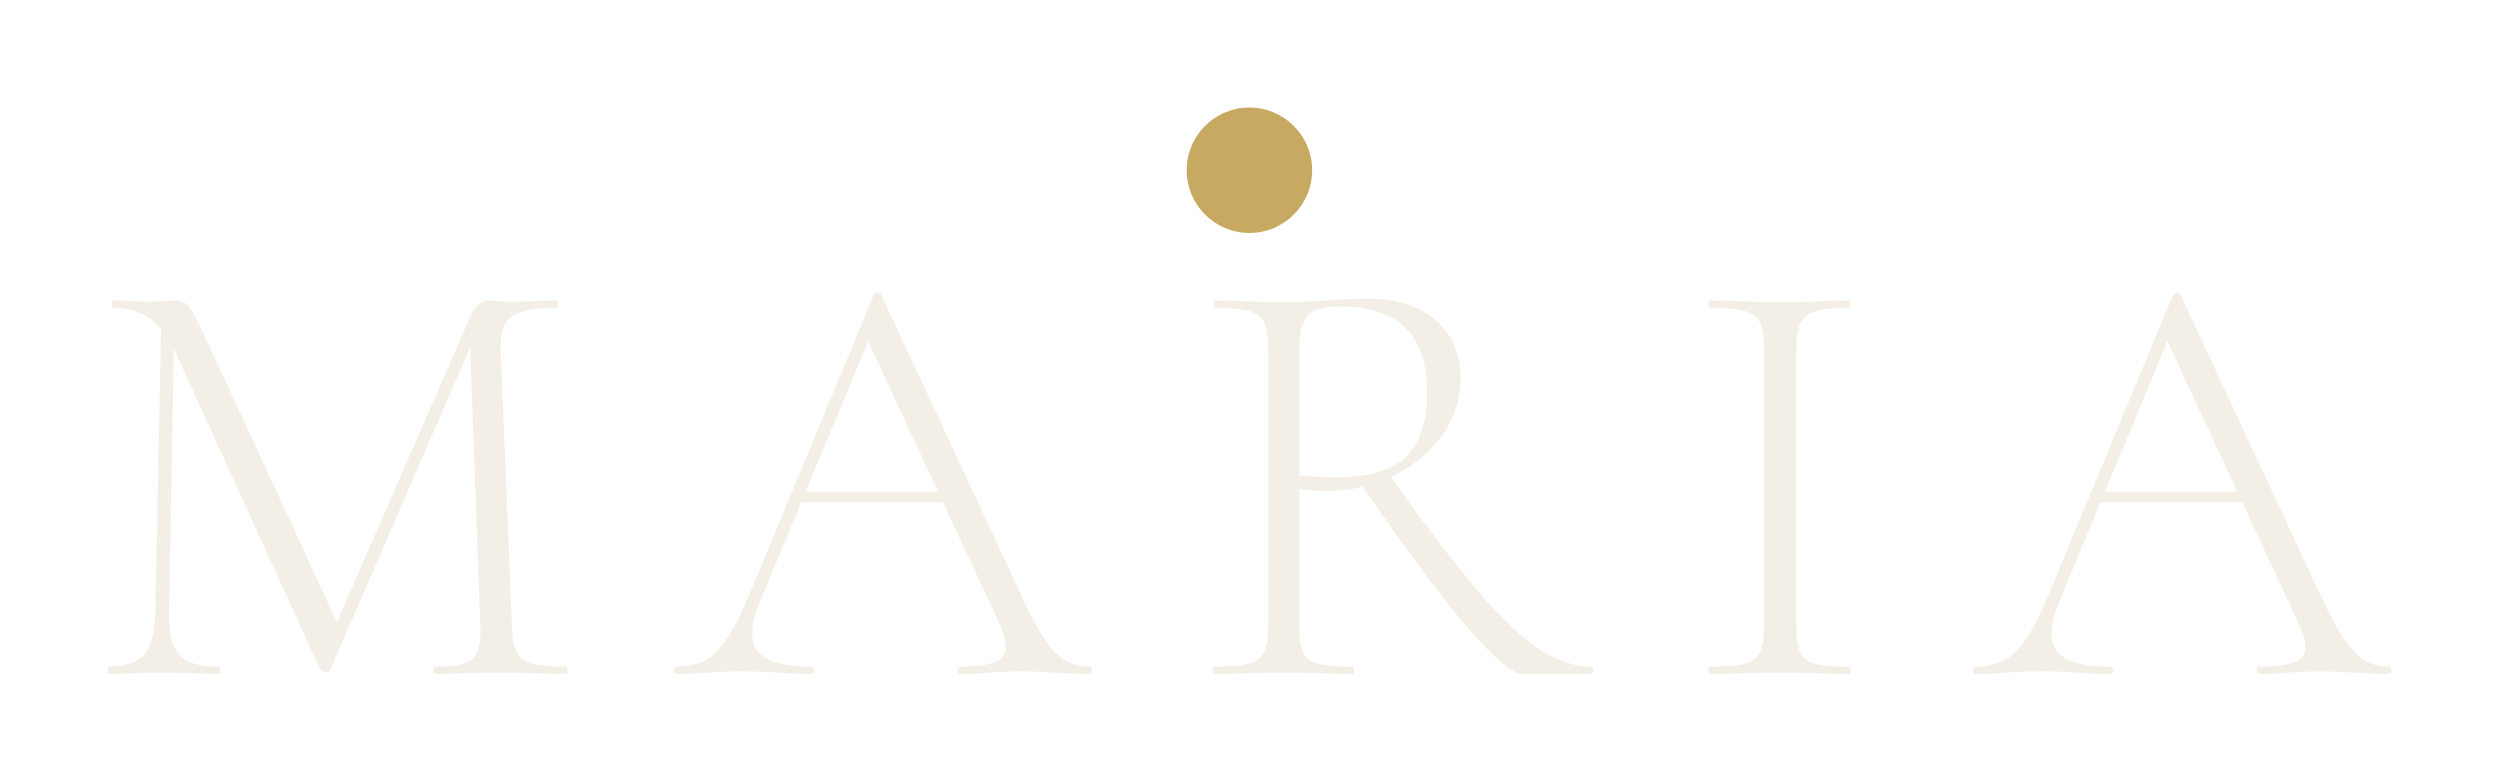
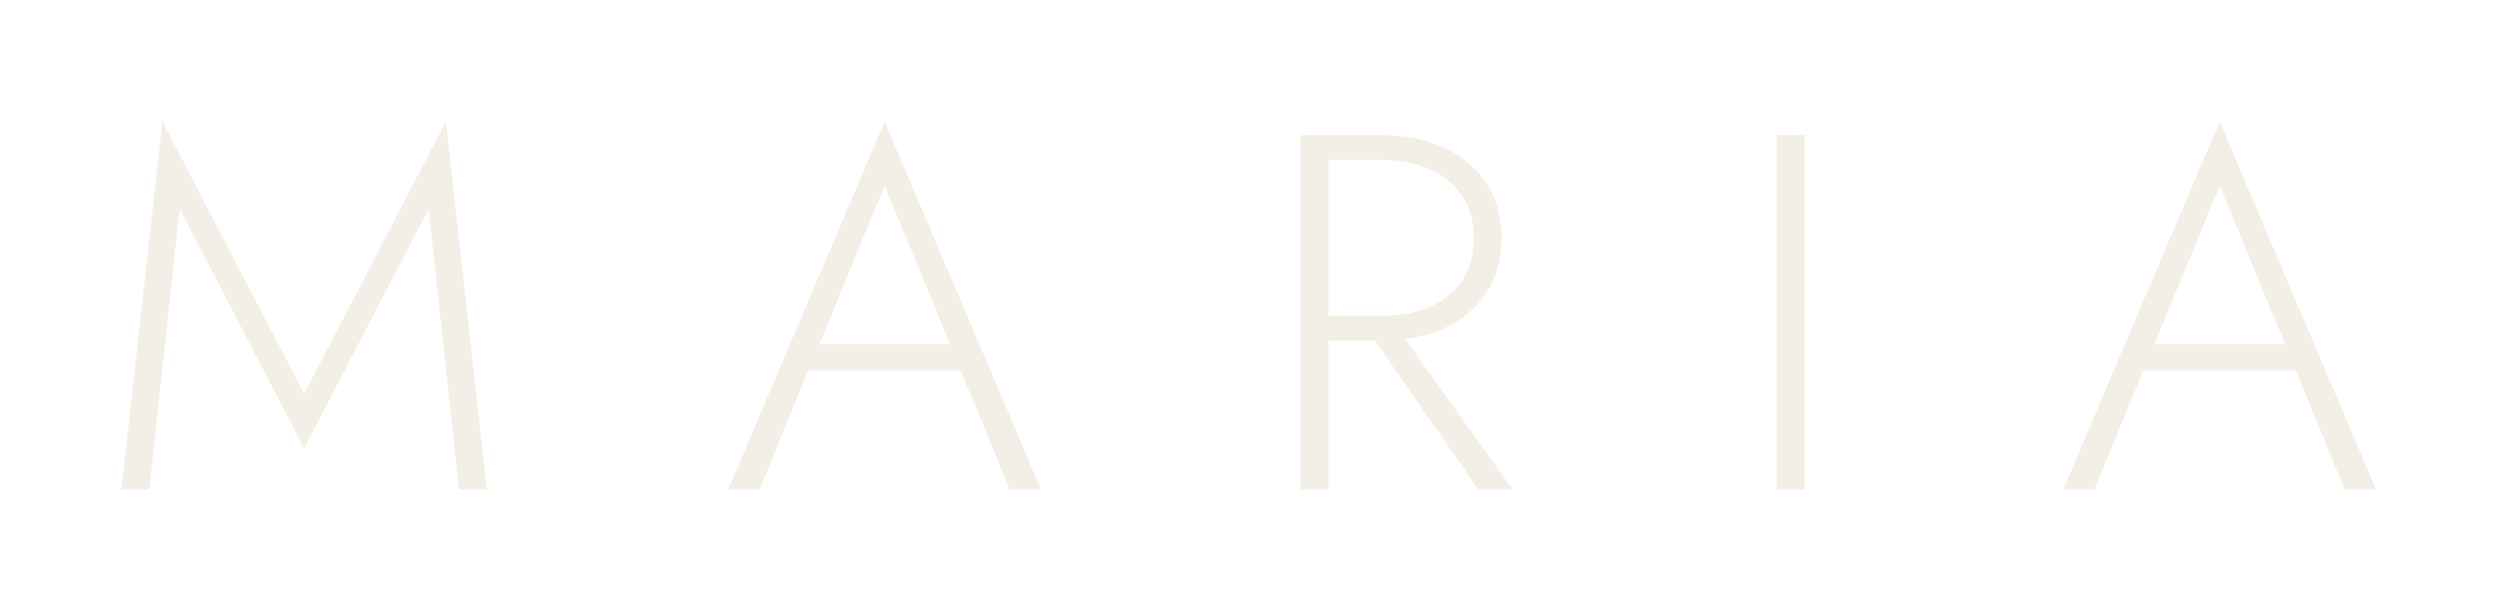
- <svg xmlns="http://www.w3.org/2000/svg" viewBox="0 0 837 262" width="837" height="262">
-   <g transform="translate(418.3,36)">
-     <circle cx="0.00" cy="21.00" r="21.00" fill="#C8A961" />
-     <g transform="translate(-382.30,62.00)">
-       <g transform="translate(-8.00,127.60)">
-         <path d="M24.0 -20.8 26.0 -120.4 30.4 -120.0 28.6 -20.8Q28.4 -10.6 31.9 -6.5Q35.4 -2.4 45.4 -2.4Q45.8 -2.4 45.8 -1.2Q45.8 0.0 45.4 0.0Q41.0 0.0 36.3 -0.2Q31.6 -0.4 26.0 -0.4Q21.2 -0.4 16.8 -0.2Q12.4 0.0 8.4 0.0Q8.0 0.0 8.0 -1.2Q8.0 -2.4 8.4 -2.4Q16.8 -2.4 20.3 -6.5Q23.8 -10.6 24.0 -20.8ZM161.4 -2.4Q162.0 -2.4 162.0 -1.2Q162.0 0.0 161.4 0.0Q156.6 0.0 150.7 -0.2Q144.8 -0.4 138.2 -0.4Q132.0 -0.4 126.8 -0.2Q121.6 0.0 117.4 0.0Q117.0 0.0 117.0 -1.2Q117.0 -2.4 117.4 -2.4Q127.4 -2.4 130.3 -5.0Q133.2 -7.6 132.8 -16.2L129.2 -114.8L135.0 -122.2L82.6 -1.4Q82.4 -0.6 81.0 -0.6Q79.6 -0.6 79.2 -1.4L30.4 -108.4Q24.0 -122.6 9.8 -122.6Q9.4 -122.6 9.4 -123.8Q9.4 -125.0 9.8 -125.0Q12.8 -125.0 16.2 -124.8Q19.6 -124.6 21.8 -124.6Q24.6 -124.6 27.0 -124.8Q29.4 -125.0 30.6 -125.0Q33.4 -125.0 35.0 -123.2Q36.6 -121.4 39.8 -114.6L85.6 -15.6L80.4 -7.2L129.6 -120.0Q130.6 -122.2 132.3 -123.6Q134.0 -125.0 135.6 -125.0Q136.6 -125.0 138.6 -124.8Q140.6 -124.6 143.2 -124.6Q148.4 -124.6 151.6 -124.8Q154.8 -125.0 158.4 -125.0Q158.8 -125.0 158.8 -123.8Q158.8 -122.6 158.4 -122.6Q148.6 -122.6 144.0 -120.1Q139.4 -117.6 139.6 -109.2L143.4 -16.2Q143.6 -10.4 144.9 -7.4Q146.2 -4.4 150.0 -3.4Q153.8 -2.4 161.4 -2.4Z" fill="#F4EFE6" />
-         <path d="M238.0 -57.4 239.8 -61.0H291.6L293.0 -57.4ZM336.8 -2.4Q337.6 -2.4 337.6 -1.2Q337.6 0.0 336.8 0.0Q331.2 0.0 325.3 -0.4Q319.4 -0.8 314.0 -0.8Q307.8 -0.8 303.3 -0.4Q298.8 0.0 293.4 0.0Q292.6 0.0 292.6 -1.2Q292.6 -2.4 293.4 -2.4Q304.6 -2.4 307.5 -5.4Q310.4 -8.4 306.6 -16.8L261.4 -114.0L265.2 -117.4L226.6 -24.6Q221.6 -12.4 225.8 -7.4Q230.0 -2.4 243.6 -2.4Q244.6 -2.4 244.6 -1.2Q244.6 0.0 243.6 0.0Q237.6 0.0 232.6 -0.4Q227.6 -0.8 220.0 -0.8Q213.0 -0.8 208.7 -0.4Q204.4 0.0 198.4 0.0Q197.6 0.0 197.6 -1.2Q197.6 -2.4 198.4 -2.4Q203.8 -2.4 207.8 -4.4Q211.8 -6.4 215.3 -11.6Q218.8 -16.8 222.8 -26.4L264.6 -127.0Q265.0 -127.6 265.9 -127.6Q266.8 -127.6 267.0 -127.0L313.4 -27.4Q318.0 -17.4 321.6 -11.9Q325.2 -6.4 328.8 -4.4Q332.4 -2.4 336.8 -2.4Z" fill="#F4EFE6" />
-         <path d="M481.6 0.0Q478.2 0.0 470.4 -7.8Q462.6 -15.6 451.6 -30.1Q440.6 -44.6 427.0 -64.4L436.6 -67.4Q453.8 -43.2 465.8 -28.9Q477.8 -14.6 487.0 -8.5Q496.2 -2.4 504.8 -2.4Q505.4 -2.4 505.4 -1.2Q505.4 0.0 504.8 0.0Q495.8 0.0 490.1 0.0Q484.4 0.0 481.6 0.0ZM429.4 -125.6Q444.8 -125.6 452.9 -118.2Q461.0 -110.8 461.0 -99.0Q461.0 -88.4 454.8 -79.8Q448.6 -71.2 438.3 -66.2Q428.0 -61.2 415.6 -61.2Q413.8 -61.2 411.4 -61.4Q409.0 -61.6 407.0 -61.8V-16.2Q407.0 -10.4 408.2 -7.4Q409.4 -4.4 413.3 -3.4Q417.2 -2.4 424.8 -2.4Q425.4 -2.4 425.4 -1.2Q425.4 0.0 424.8 0.0Q420.0 0.0 414.3 -0.2Q408.6 -0.4 401.6 -0.4Q395.2 -0.4 389.2 -0.2Q383.2 0.0 378.4 0.0Q378.0 0.0 378.0 -1.2Q378.0 -2.4 378.4 -2.4Q386.0 -2.4 389.9 -3.4Q393.8 -4.4 395.2 -7.4Q396.6 -10.4 396.6 -16.2V-108.8Q396.6 -114.6 395.3 -117.5Q394.0 -120.4 390.2 -121.5Q386.4 -122.6 378.8 -122.6Q378.2 -122.6 378.2 -123.8Q378.2 -125.0 378.8 -125.0Q383.4 -125.0 389.3 -124.7Q395.2 -124.4 401.6 -124.4Q407.8 -124.4 416.0 -125.0Q424.2 -125.6 429.4 -125.6ZM449.8 -93.6Q449.8 -104.4 446.3 -110.8Q442.8 -117.2 436.3 -120.1Q429.8 -123.0 420.6 -123.0Q413.4 -123.0 410.2 -120.4Q407.0 -117.8 407.0 -108.4V-66.4Q409.8 -66.2 413.1 -66.0Q416.4 -65.8 419.0 -65.8Q436.2 -65.8 443.0 -73.0Q449.8 -80.2 449.8 -93.6Z" fill="#F4EFE6" />
-         <path d="M573.4 -16.2Q573.4 -10.4 574.6 -7.4Q575.8 -4.4 579.7 -3.4Q583.6 -2.4 591.2 -2.4Q591.6 -2.4 591.6 -1.2Q591.6 0.0 591.2 0.0Q586.4 0.0 580.6 -0.2Q574.8 -0.4 567.8 -0.4Q561.2 -0.4 555.3 -0.2Q549.4 0.0 544.6 0.0Q544.0 0.0 544.0 -1.2Q544.0 -2.4 544.6 -2.4Q552.2 -2.4 556.1 -3.4Q560.0 -4.4 561.3 -7.4Q562.6 -10.4 562.6 -16.2V-108.8Q562.6 -114.6 561.3 -117.5Q560.0 -120.4 556.1 -121.5Q552.2 -122.6 544.6 -122.6Q544.0 -122.6 544.0 -123.8Q544.0 -125.0 544.6 -125.0Q549.4 -125.0 555.3 -124.7Q561.2 -124.4 567.8 -124.4Q574.8 -124.4 580.7 -124.7Q586.6 -125.0 591.2 -125.0Q591.6 -125.0 591.6 -123.8Q591.6 -122.6 591.2 -122.6Q583.6 -122.6 579.8 -121.4Q576.0 -120.2 574.7 -117.2Q573.4 -114.2 573.4 -108.4Z" fill="#F4EFE6" />
-         <path d="M673.0 -57.4 674.8 -61.0H726.6L728.0 -57.4ZM771.8 -2.4Q772.6 -2.4 772.6 -1.2Q772.6 0.0 771.8 0.0Q766.2 0.0 760.3 -0.4Q754.4 -0.8 749.0 -0.8Q742.8 -0.8 738.3 -0.4Q733.8 0.0 728.4 0.0Q727.6 0.0 727.6 -1.2Q727.6 -2.4 728.4 -2.4Q739.6 -2.4 742.5 -5.4Q745.4 -8.4 741.6 -16.8L696.4 -114.0L700.2 -117.4L661.6 -24.6Q656.6 -12.4 660.8 -7.4Q665.0 -2.4 678.6 -2.4Q679.6 -2.4 679.6 -1.2Q679.6 0.0 678.6 0.0Q672.6 0.0 667.6 -0.4Q662.6 -0.8 655.0 -0.8Q648.0 -0.8 643.7 -0.4Q639.4 0.0 633.4 0.0Q632.6 0.0 632.6 -1.2Q632.6 -2.4 633.4 -2.4Q638.8 -2.4 642.8 -4.4Q646.8 -6.4 650.3 -11.6Q653.8 -16.8 657.8 -26.4L699.6 -127.0Q700.0 -127.6 700.9 -127.6Q701.8 -127.6 702.0 -127.0L748.4 -27.4Q753.0 -17.4 756.6 -11.9Q760.2 -6.4 763.8 -4.4Q767.4 -2.4 771.8 -2.4Z" fill="#F4EFE6" />
-       </g>
+ <svg xmlns="http://www.w3.org/2000/svg" viewBox="0 0 494 121" width="494" height="121">
+   <g transform="translate(24,24)">
+     <g transform="translate(-4.80,72.70)">
+       <path d="M16.3 -55.4 40.9 -8.1 65.5 -55.4 71.5 0.0H77.0L68.9 -72.7L40.9 -18.9L12.9 -72.7L4.8 0.0H10.3Z" fill="#F4EFE6" />
+       <path d="M137.8 -23.5H173.7L171.9 -28.7H139.6ZM155.6 -60.0 169.4 -26.6 169.9 -25.3 180.3 0.0H186.5L155.6 -72.7L124.7 0.0H130.9L141.4 -25.7L142.0 -26.9Z" fill="#F4EFE6" />
+       <path d="M249.7 -33.4 272.9 0.0H279.7L255.8 -33.4ZM237.8 -70.0V0.0H243.3V-70.0ZM240.7 -65.1H253.8Q259.1 -65.1 263.2 -63.3Q267.3 -61.5 269.65 -58.1Q272.0 -54.7 272.0 -49.7Q272.0 -44.7 269.7 -41.25Q267.4 -37.8 263.25 -36.05Q259.1 -34.3 253.8 -34.3H240.7V-29.4H253.8Q260.6 -29.4 265.95 -31.75Q271.3 -34.1 274.4 -38.7Q277.5 -43.3 277.5 -49.7Q277.5 -56.2 274.4 -60.7Q271.3 -65.2 265.95 -67.6Q260.6 -70.0 253.8 -70.0H240.7Z" fill="#F4EFE6" />
+       <path d="M331.9 -70.0V0.0H337.4V-70.0Z" fill="#F4EFE6" />
+       <path d="M401.6 -23.5H437.5L435.7 -28.7H403.4ZM419.4 -60.0 433.2 -26.6 433.7 -25.3 444.1 0.0H450.3L419.4 -72.7L388.5 0.0H394.7L405.2 -25.7L405.8 -26.9Z" fill="#F4EFE6" />
    </g>
  </g>
</svg>
